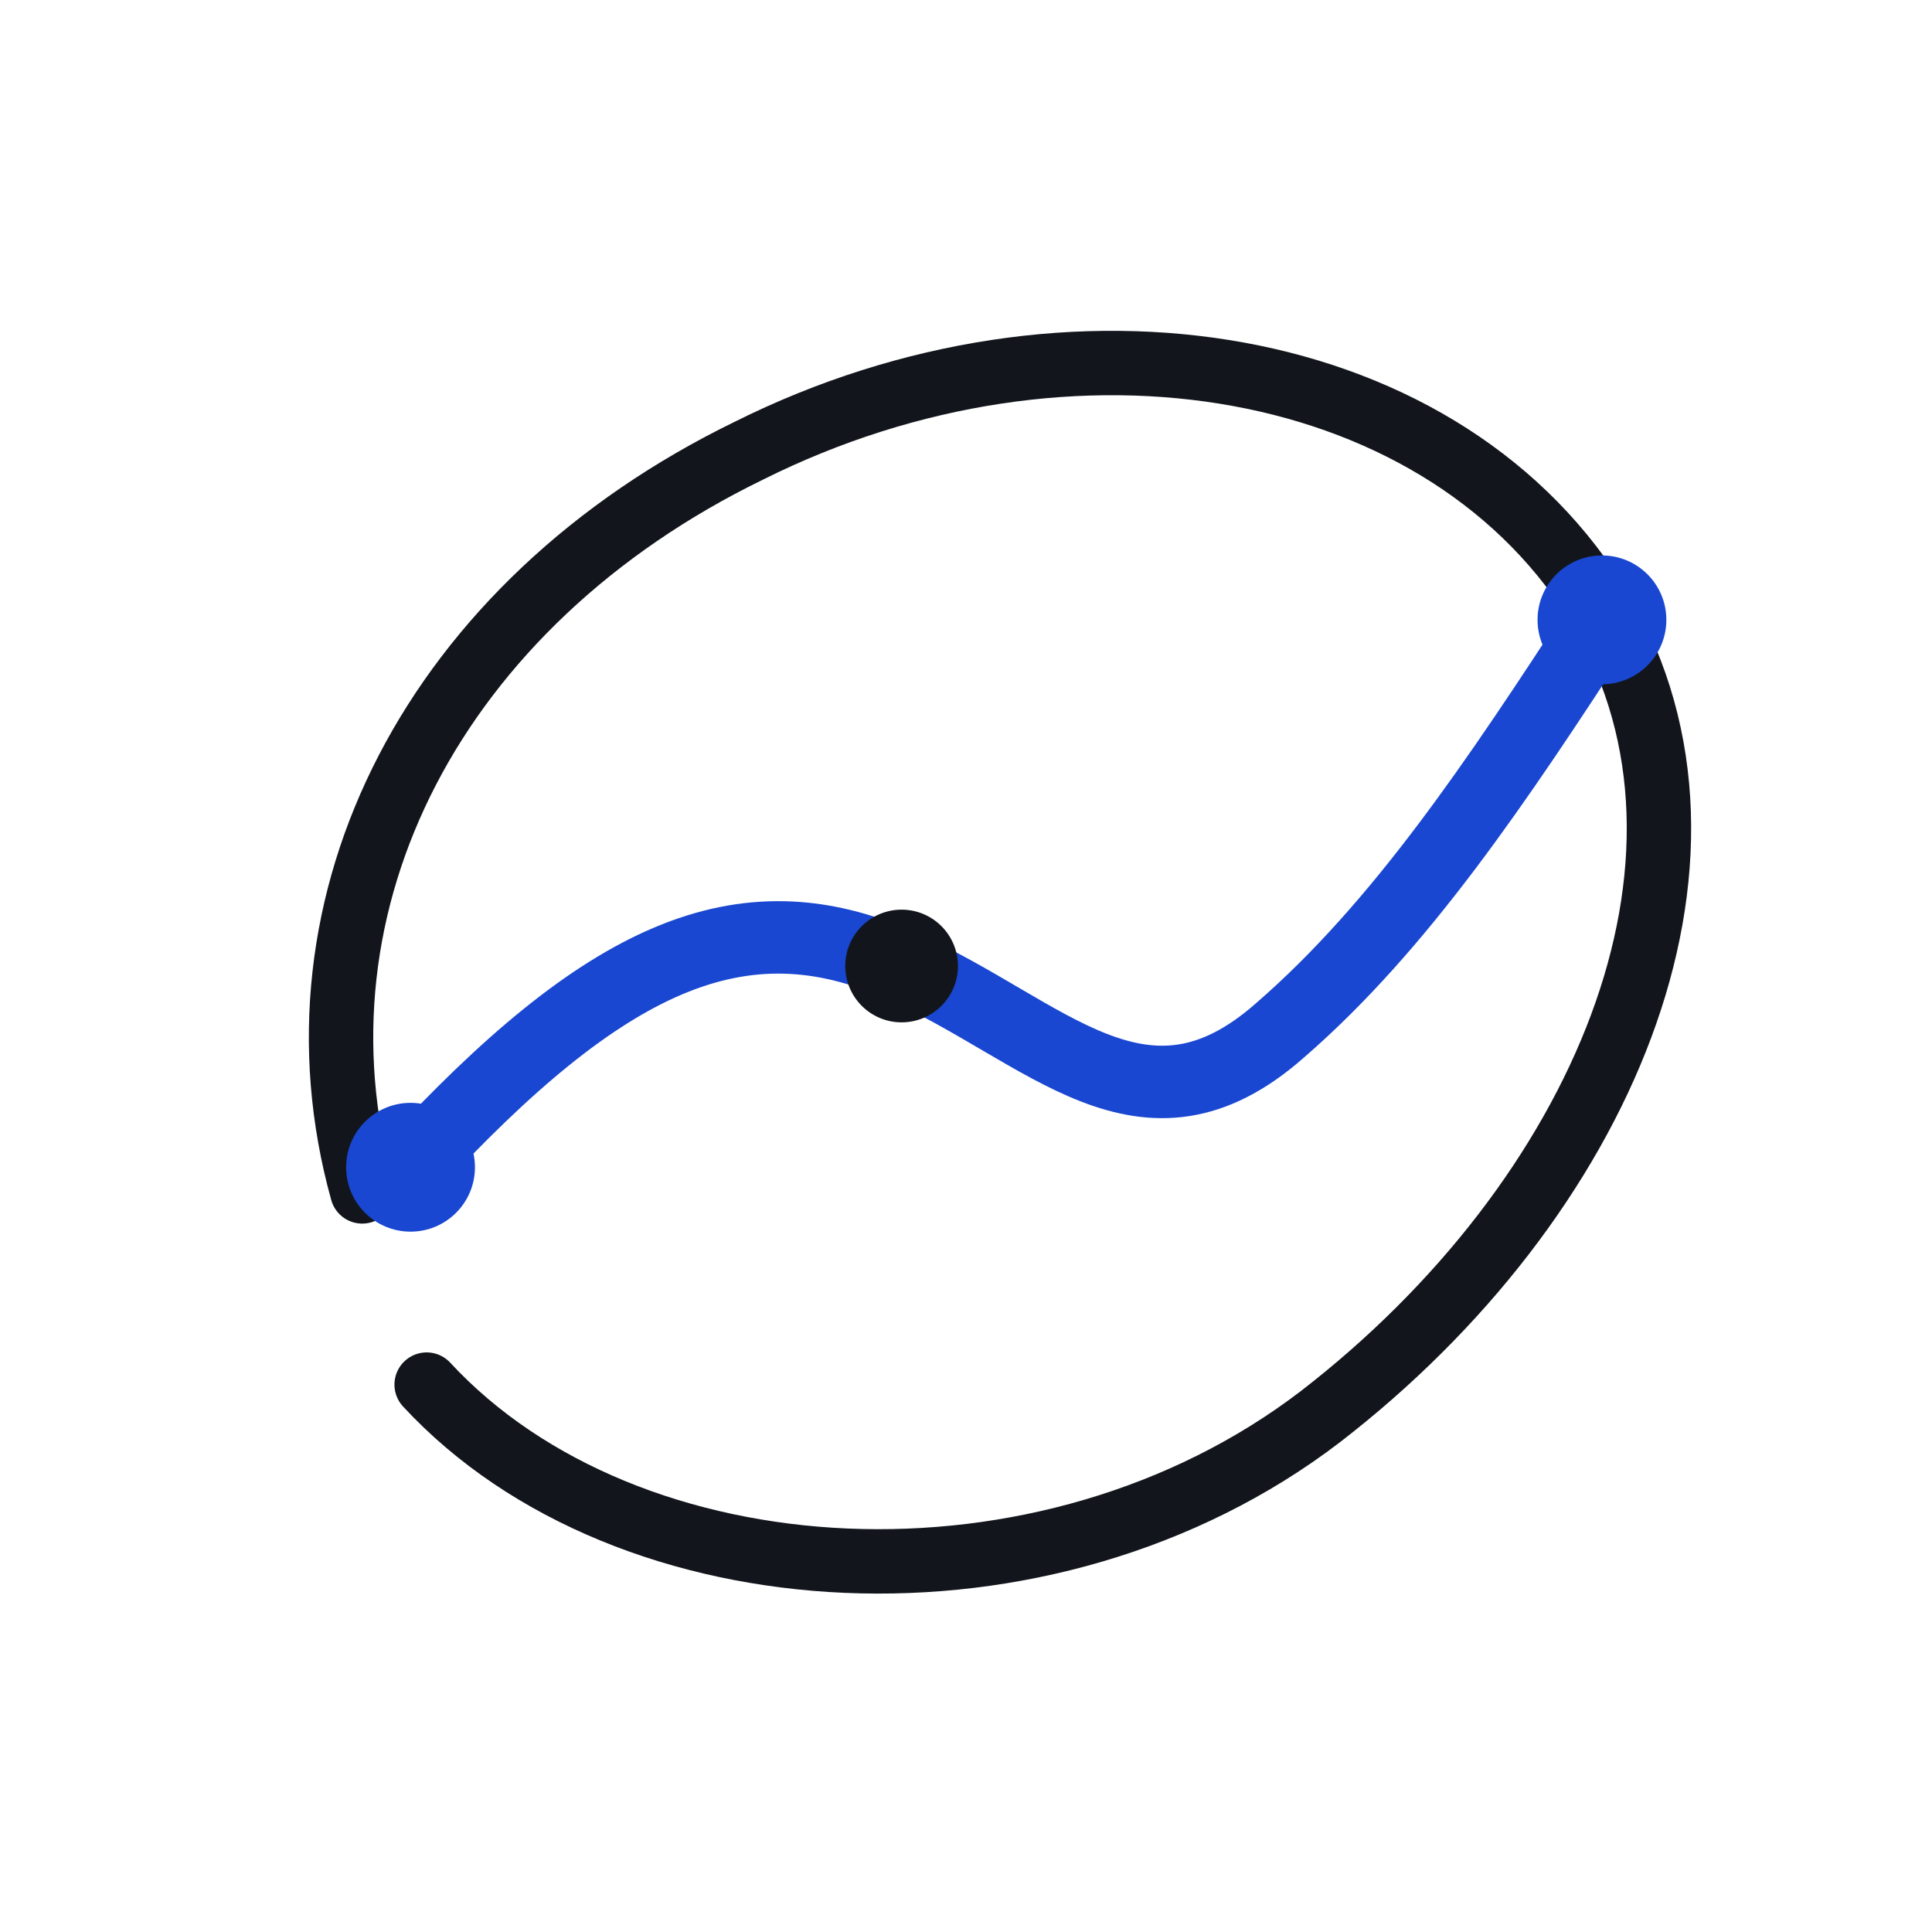
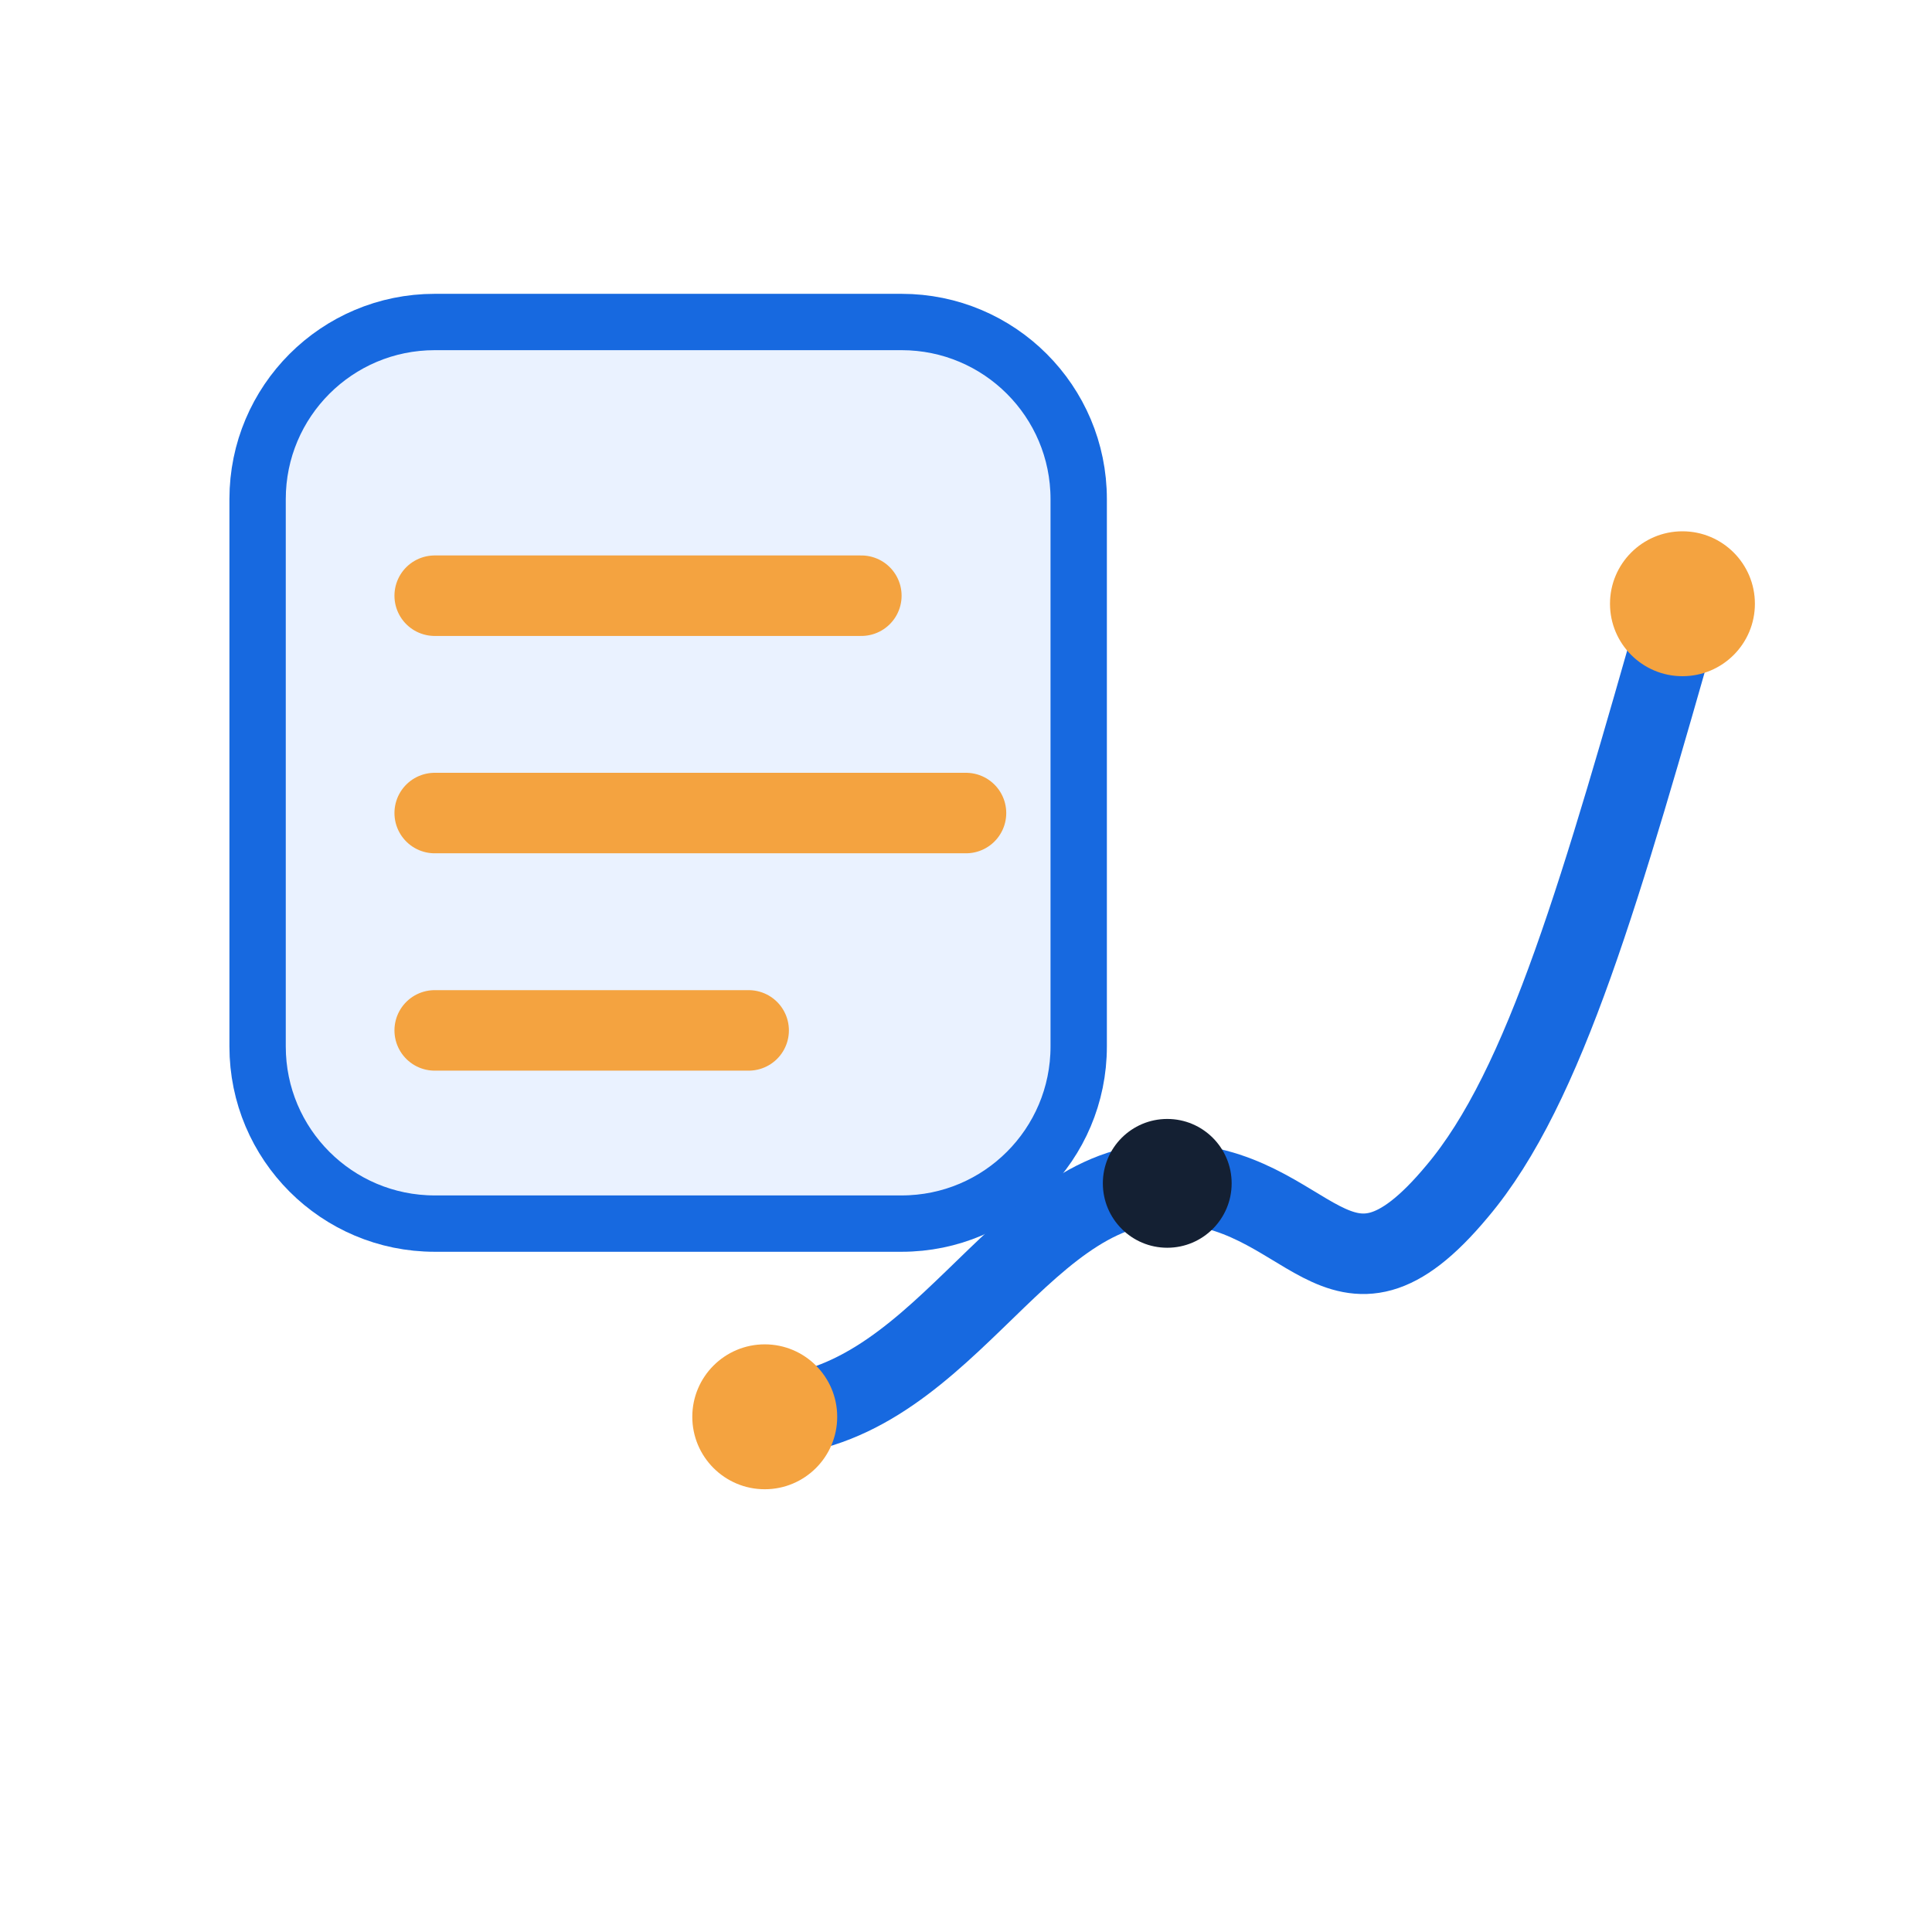
<svg xmlns="http://www.w3.org/2000/svg" viewBox="0 0 240 240" role="img" aria-labelledby="title desc">
  <g fill="none" stroke-linecap="round" stroke-linejoin="round">
-     <path d="M45 148C35 112 54 75 93 56C133 36 180 44 199 76C217 107 199 149 164 176C130 202 78 199 53 172" stroke="#12161C" stroke-width="8" />
-     <path d="M51 145C75 119 92 111 112 120C130 128 142 143 159 128C174 115 186 97 199 77" stroke="#1947D1" stroke-width="9" />
+     <rect x="32" y="40" width="102" height="112" rx="22" fill="#EAF2FF" stroke="#1769E0" stroke-width="7" />
+     <path d="M54 74h53M54 101h66M54 128h39" stroke="#F4A340" stroke-width="10" />
+     <path d="M94 176C117 176 126 147 145 147C163 147 166 166 181 148C192 135 199 110 209 75" stroke="#1769E0" stroke-width="10" />
  </g>
-   <circle cx="51" cy="145" r="8" fill="#1947D1" />
-   <circle cx="112" cy="120" r="7" fill="#12161C" />
-   <circle cx="199" cy="77" r="8" fill="#1947D1" />
+   <circle cx="95" cy="176" r="9" fill="#F4A340" />
+   <circle cx="145" cy="147" r="8" fill="#142033" />
+   <circle cx="209" cy="75" r="9" fill="#F4A340" />
</svg>
